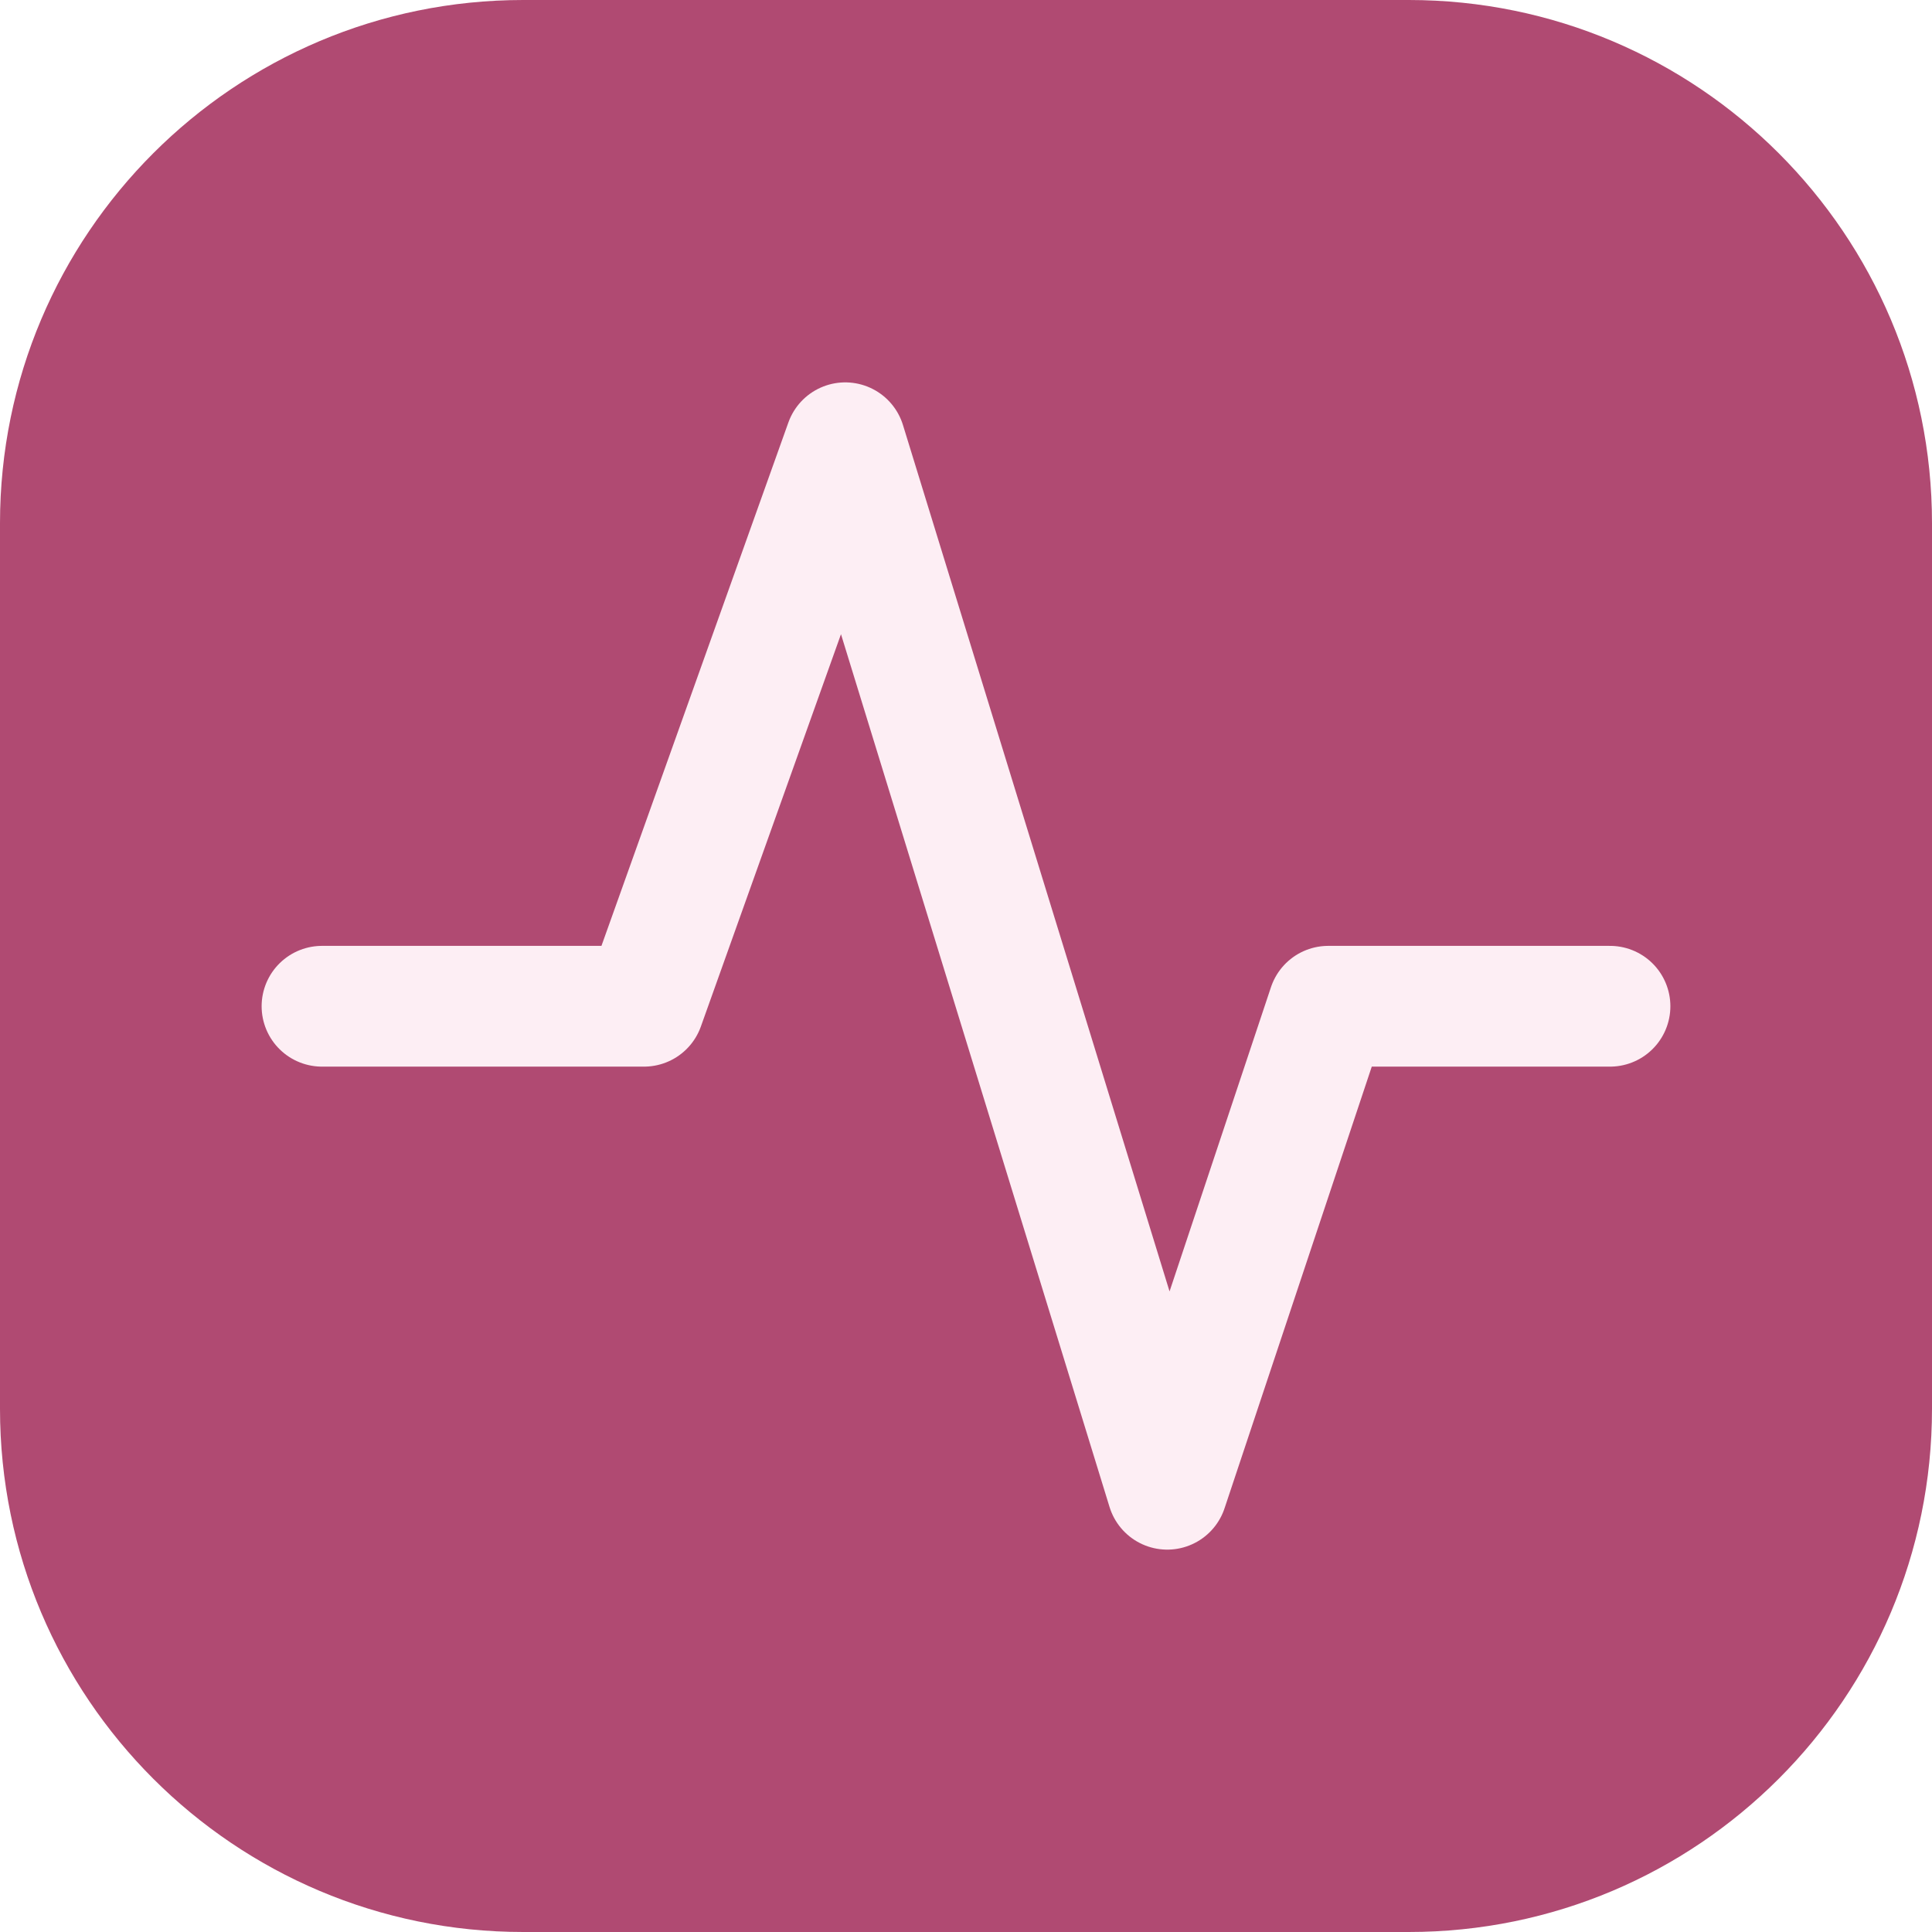
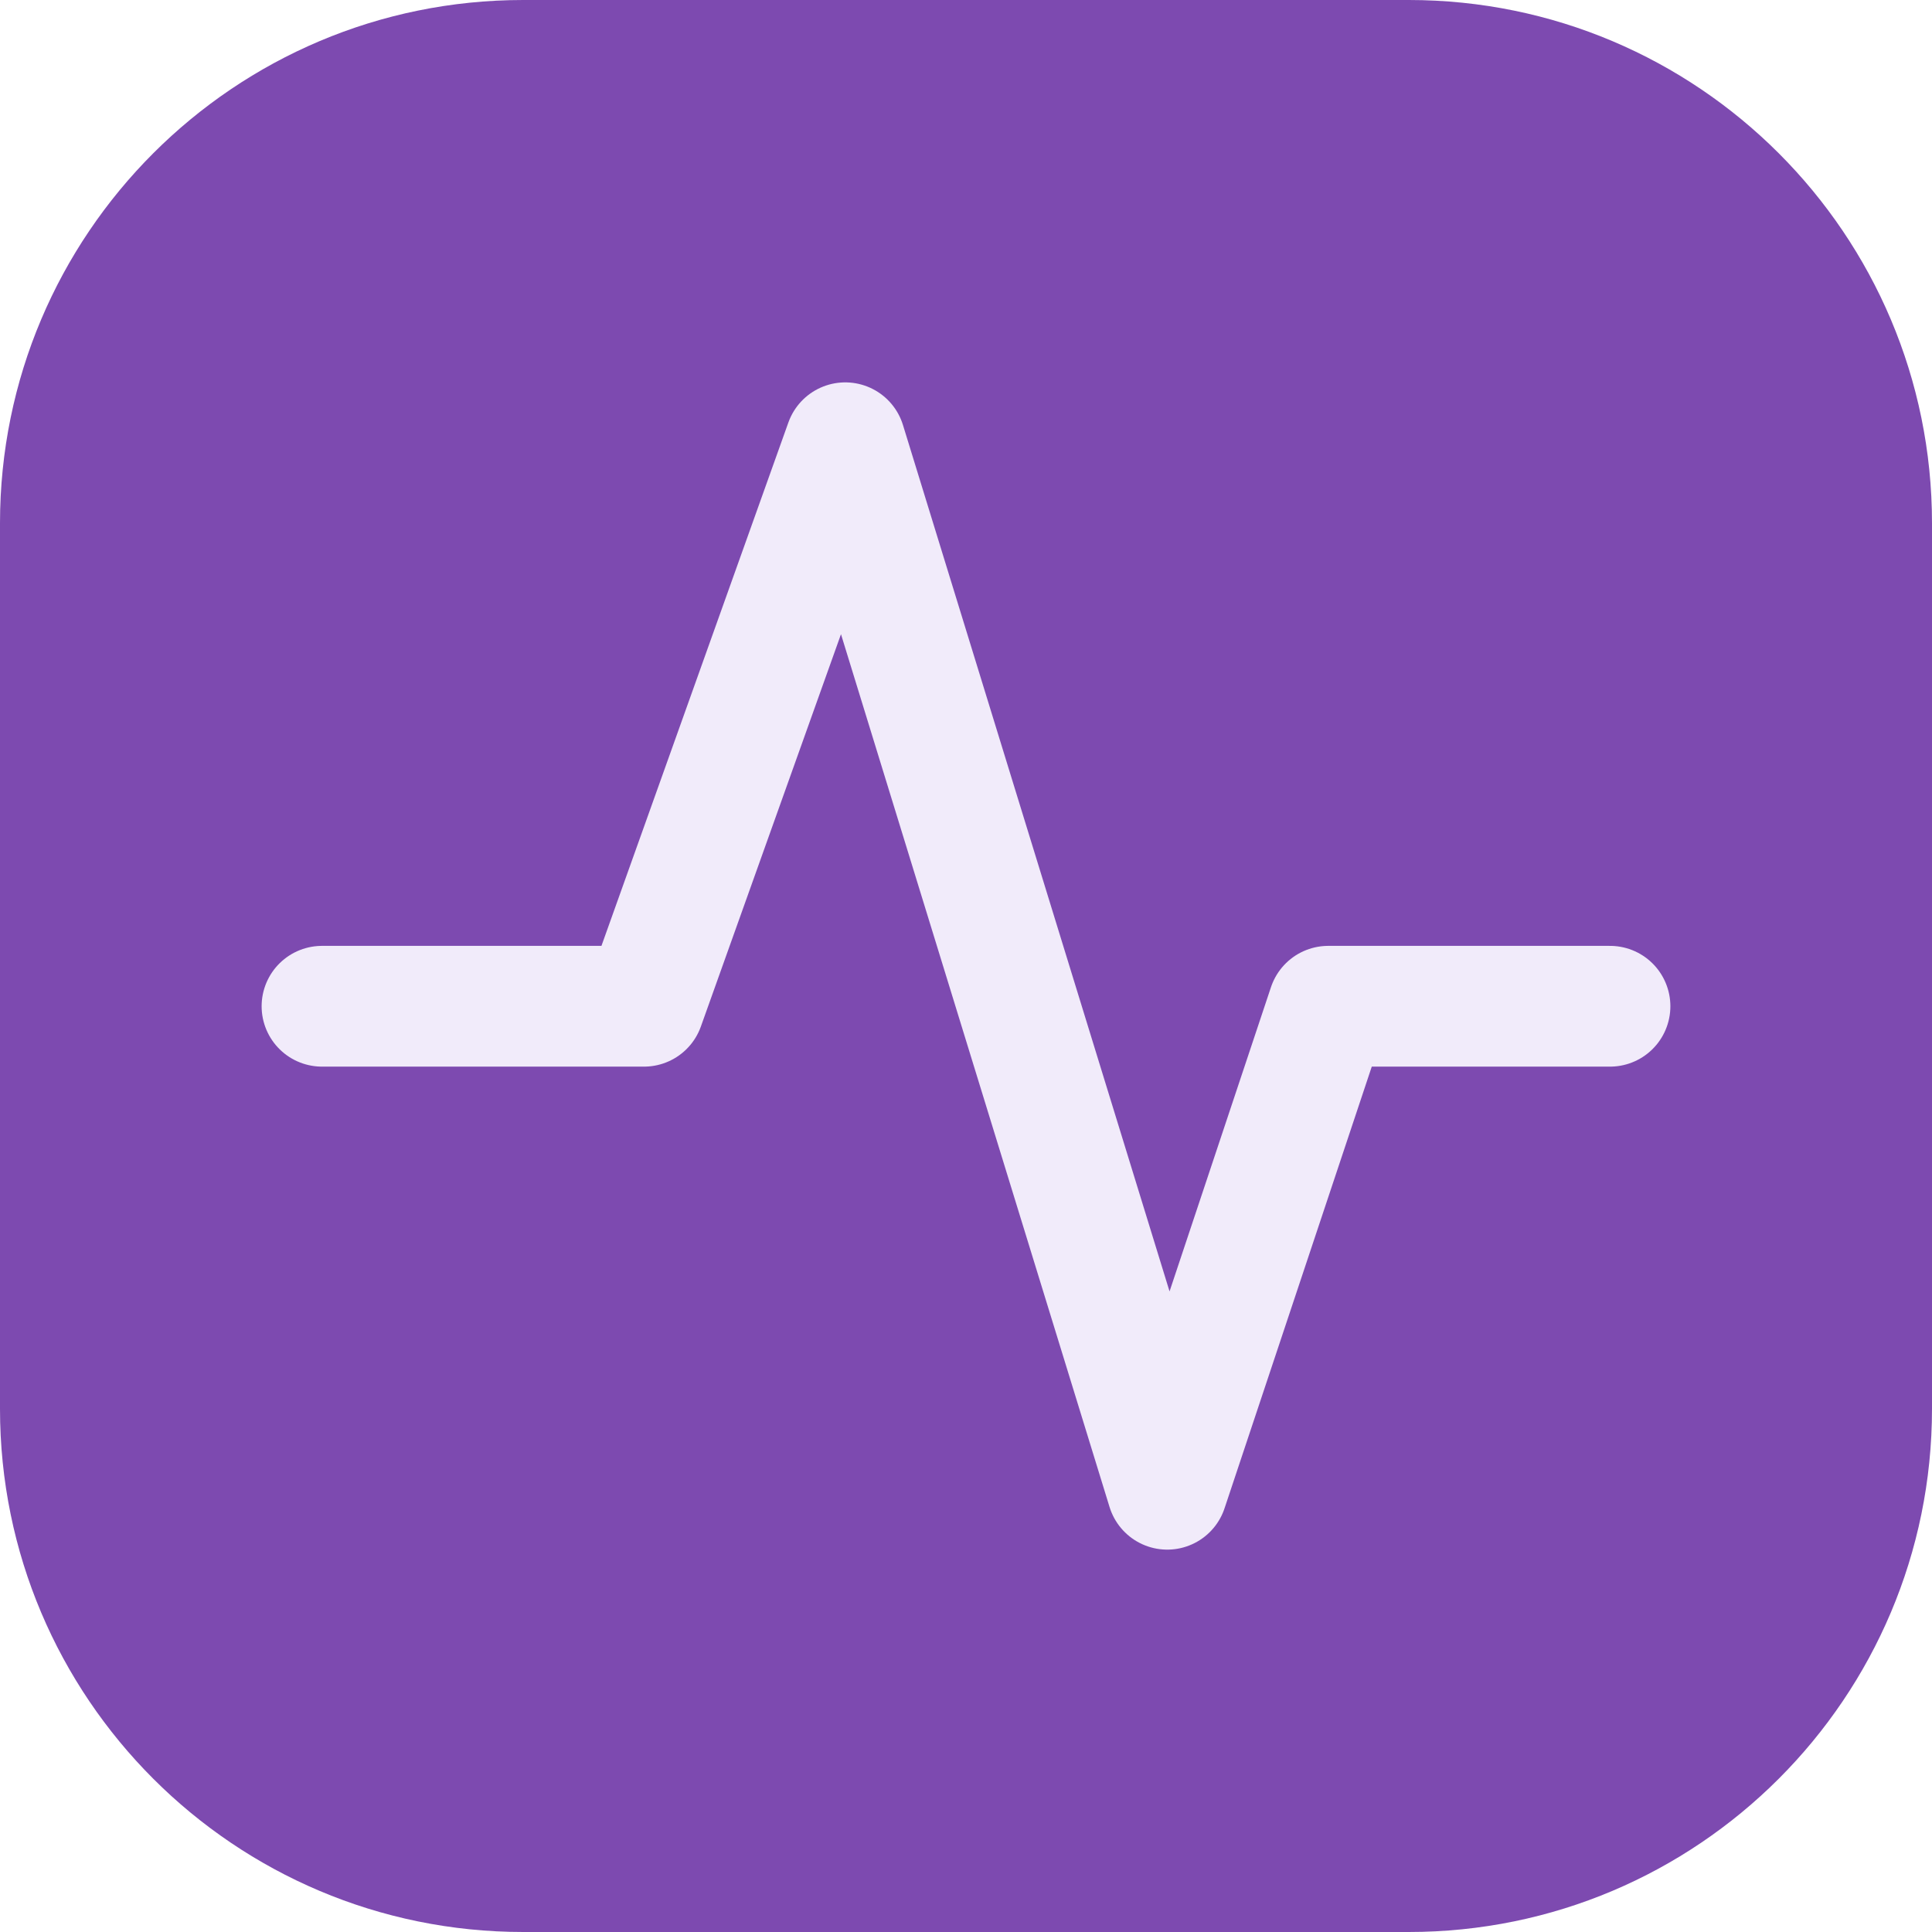
<svg xmlns="http://www.w3.org/2000/svg" viewBox="0 0 48 48">
-   <rect width="48" height="48" rx="13" fill="#b04a72" />
-   <path d="M8 25h8l5-14 8 26 4-12h7" stroke="#fdeef4" stroke-width="3" fill="none" stroke-linecap="round" stroke-linejoin="round" />
+   <rect width="48" height="48" rx="13" fill="#7d4ab0" />
+   <path d="M8 25h8l5-14 8 26 4-12h7" stroke="#f1ebfa" stroke-width="3" fill="none" stroke-linecap="round" stroke-linejoin="round" />
</svg>
